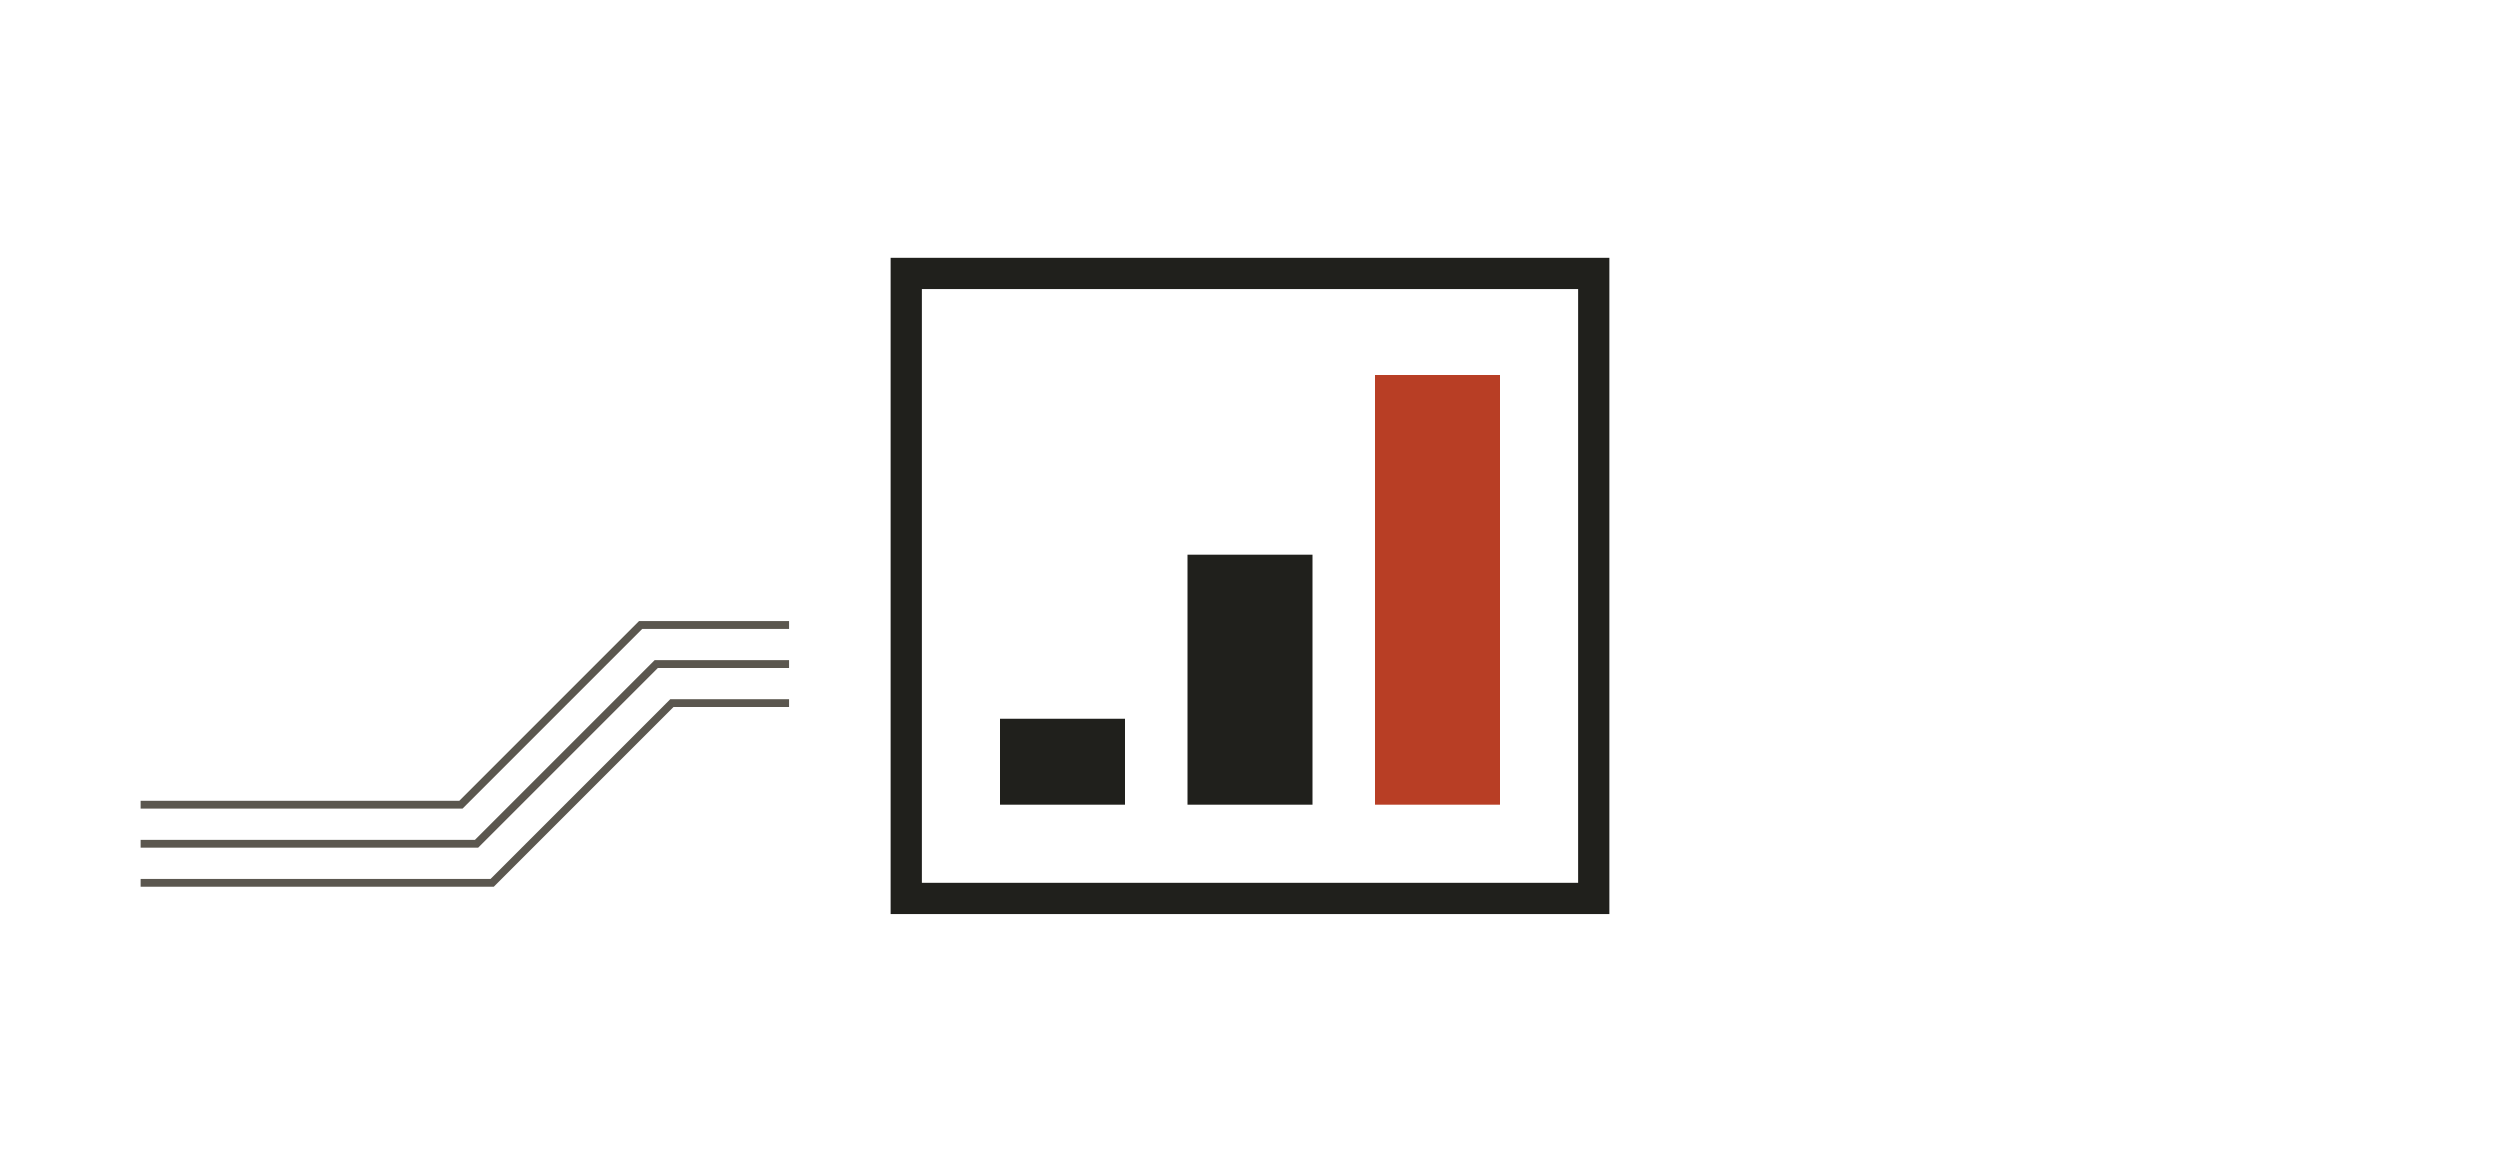
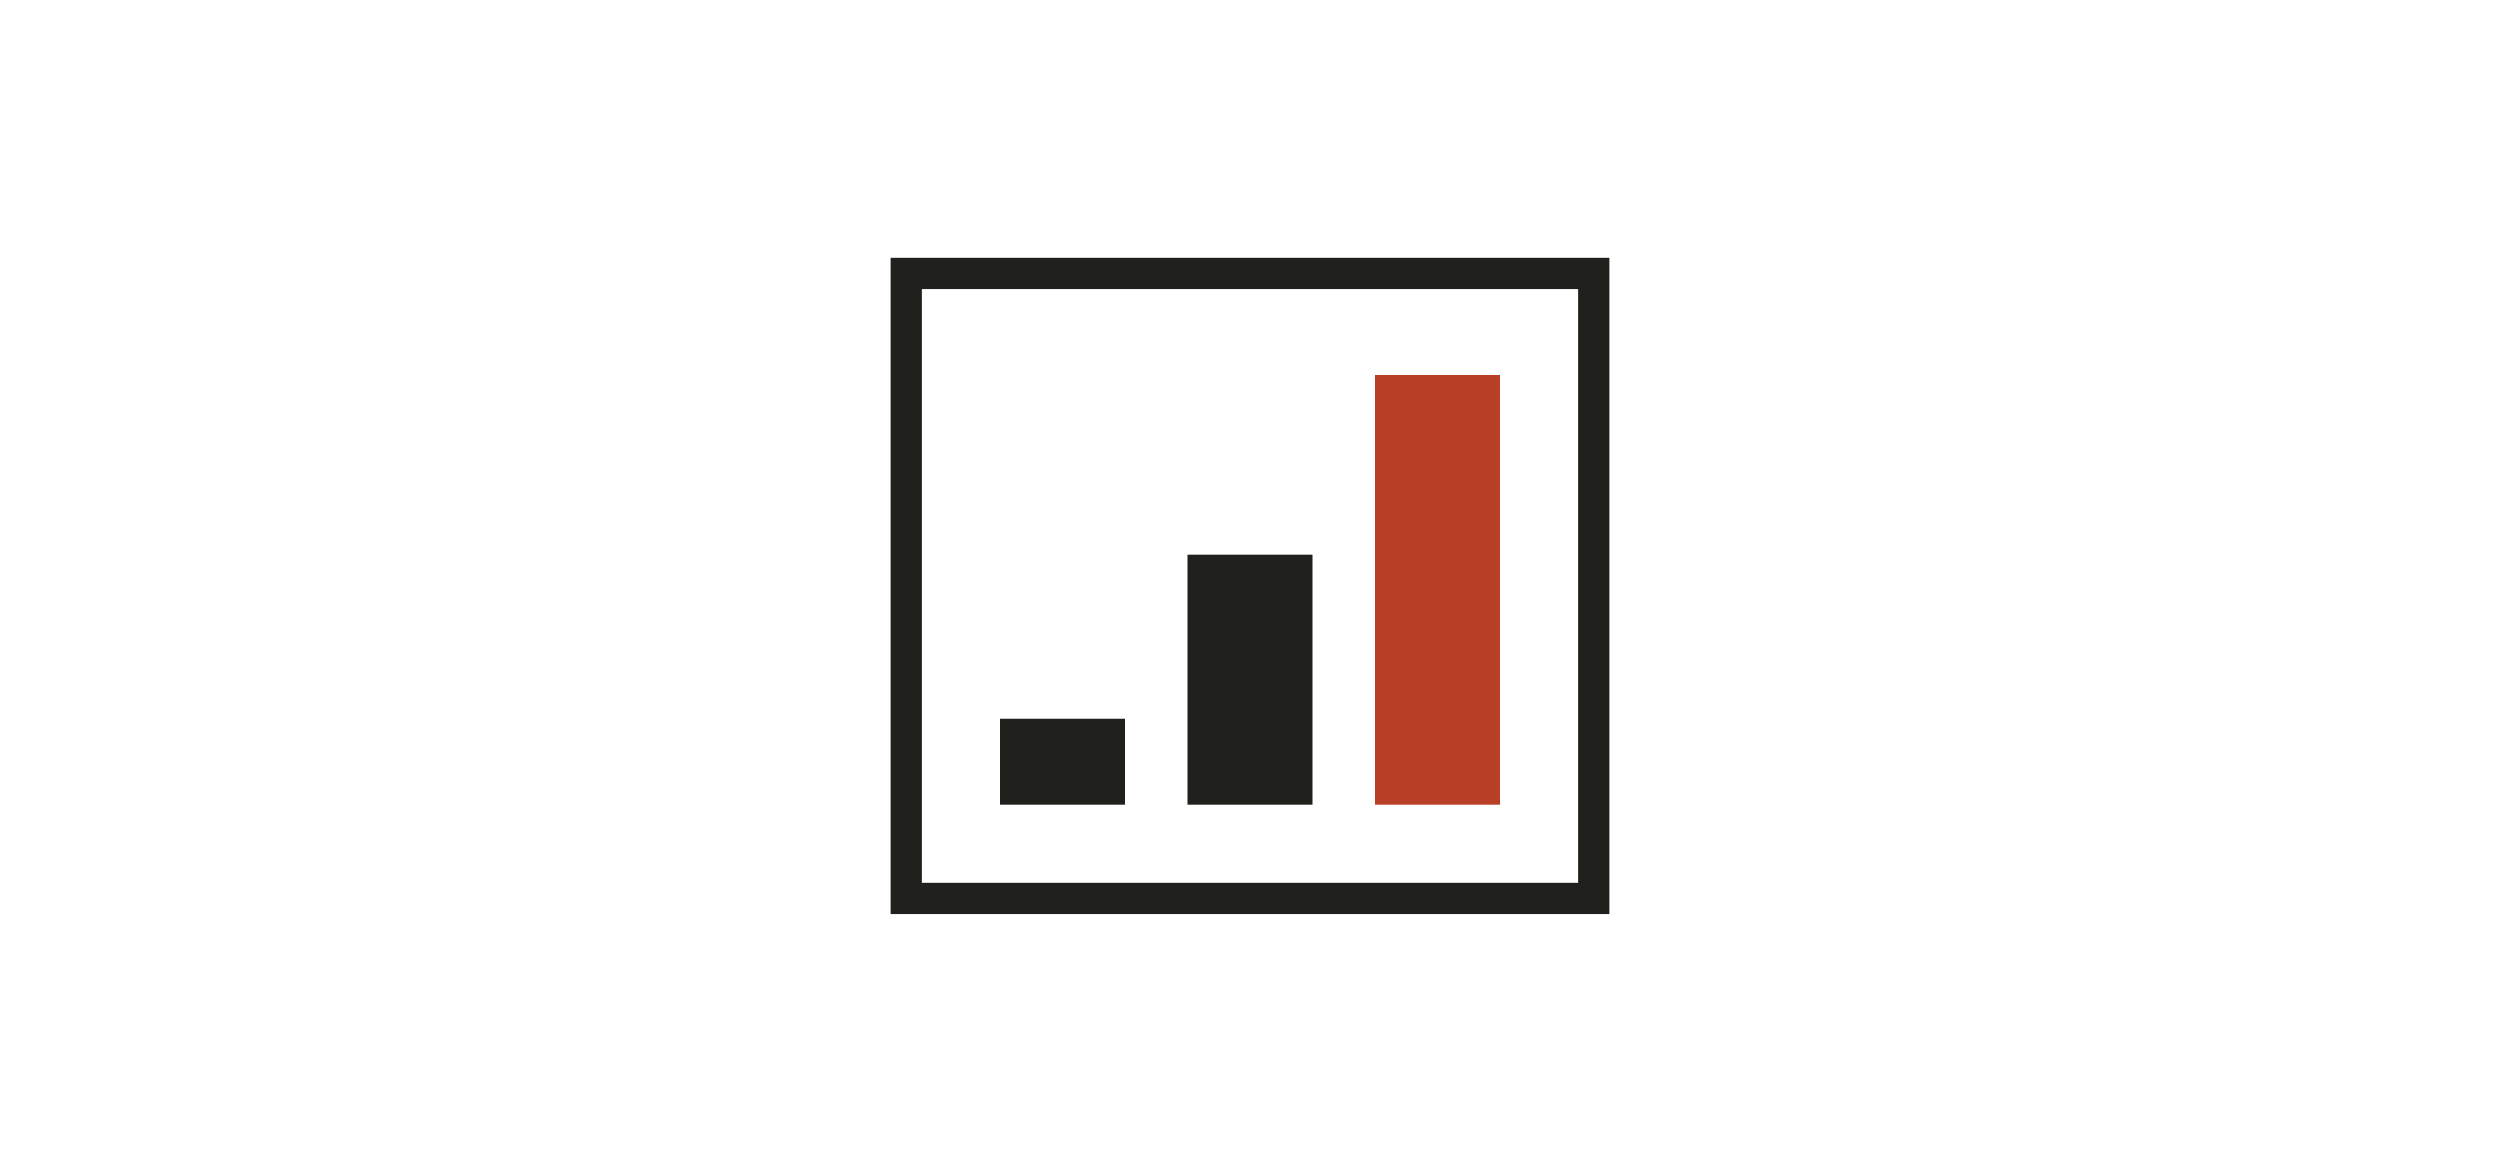
<svg xmlns="http://www.w3.org/2000/svg" width="320" height="150" viewBox="0 0 320 150">
-   <g fill="none" stroke="#5b574f" stroke-width="1">
-     <path d="M18 103H59L82 80H101M18 108H61L84 85H101M18 113H63L86 90H101" />
-   </g>
-   <g transform="rotate(0 160 75)">
-     <path fill="none" stroke="#20201c" stroke-width="4" d="M116 35H204V115H116Z" />
-     <path fill="#20201c" d="M128 92H144V103H128ZM152 71H168V103H152Z" />
-     <path fill="#b83e25" d="M176 48H192V103H176Z" />
-   </g>
+   <path fill="none" stroke="#20201c" stroke-width="4" d="M116 35H204V115H116Z" />
+   <path fill="#20201c" d="M128 92H144V103H128ZM152 71H168V103H152Z" />
+   <path fill="#b83e25" d="M176 48H192V103H176Z" />
</svg>
